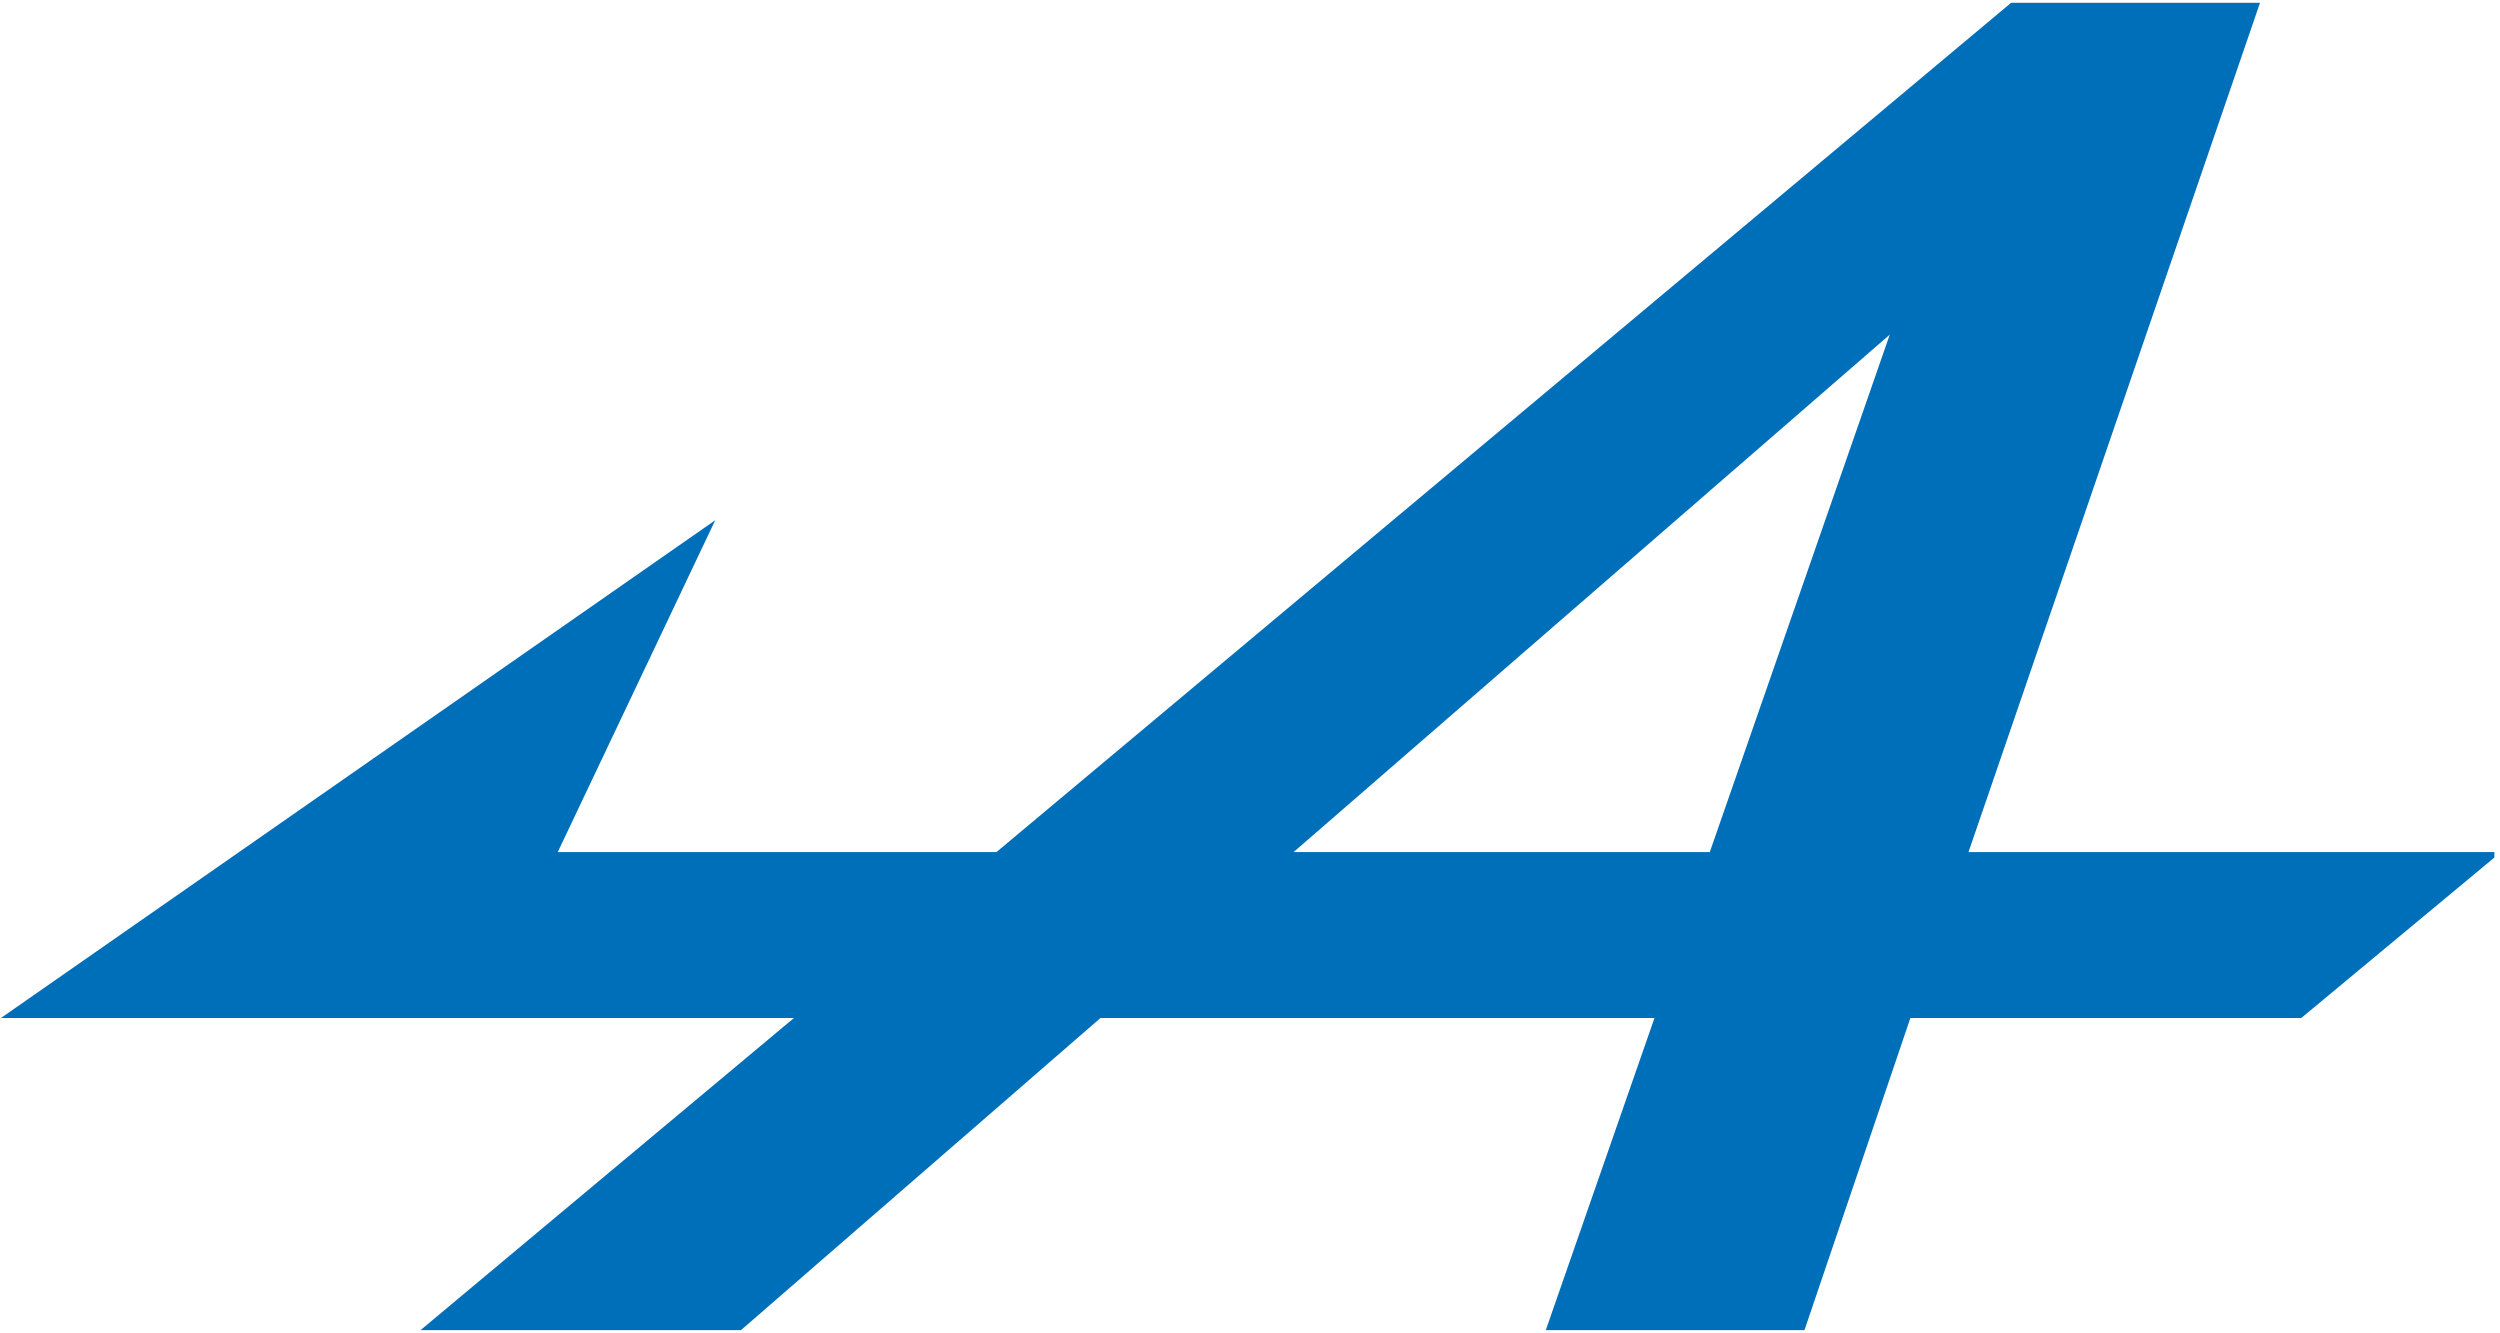
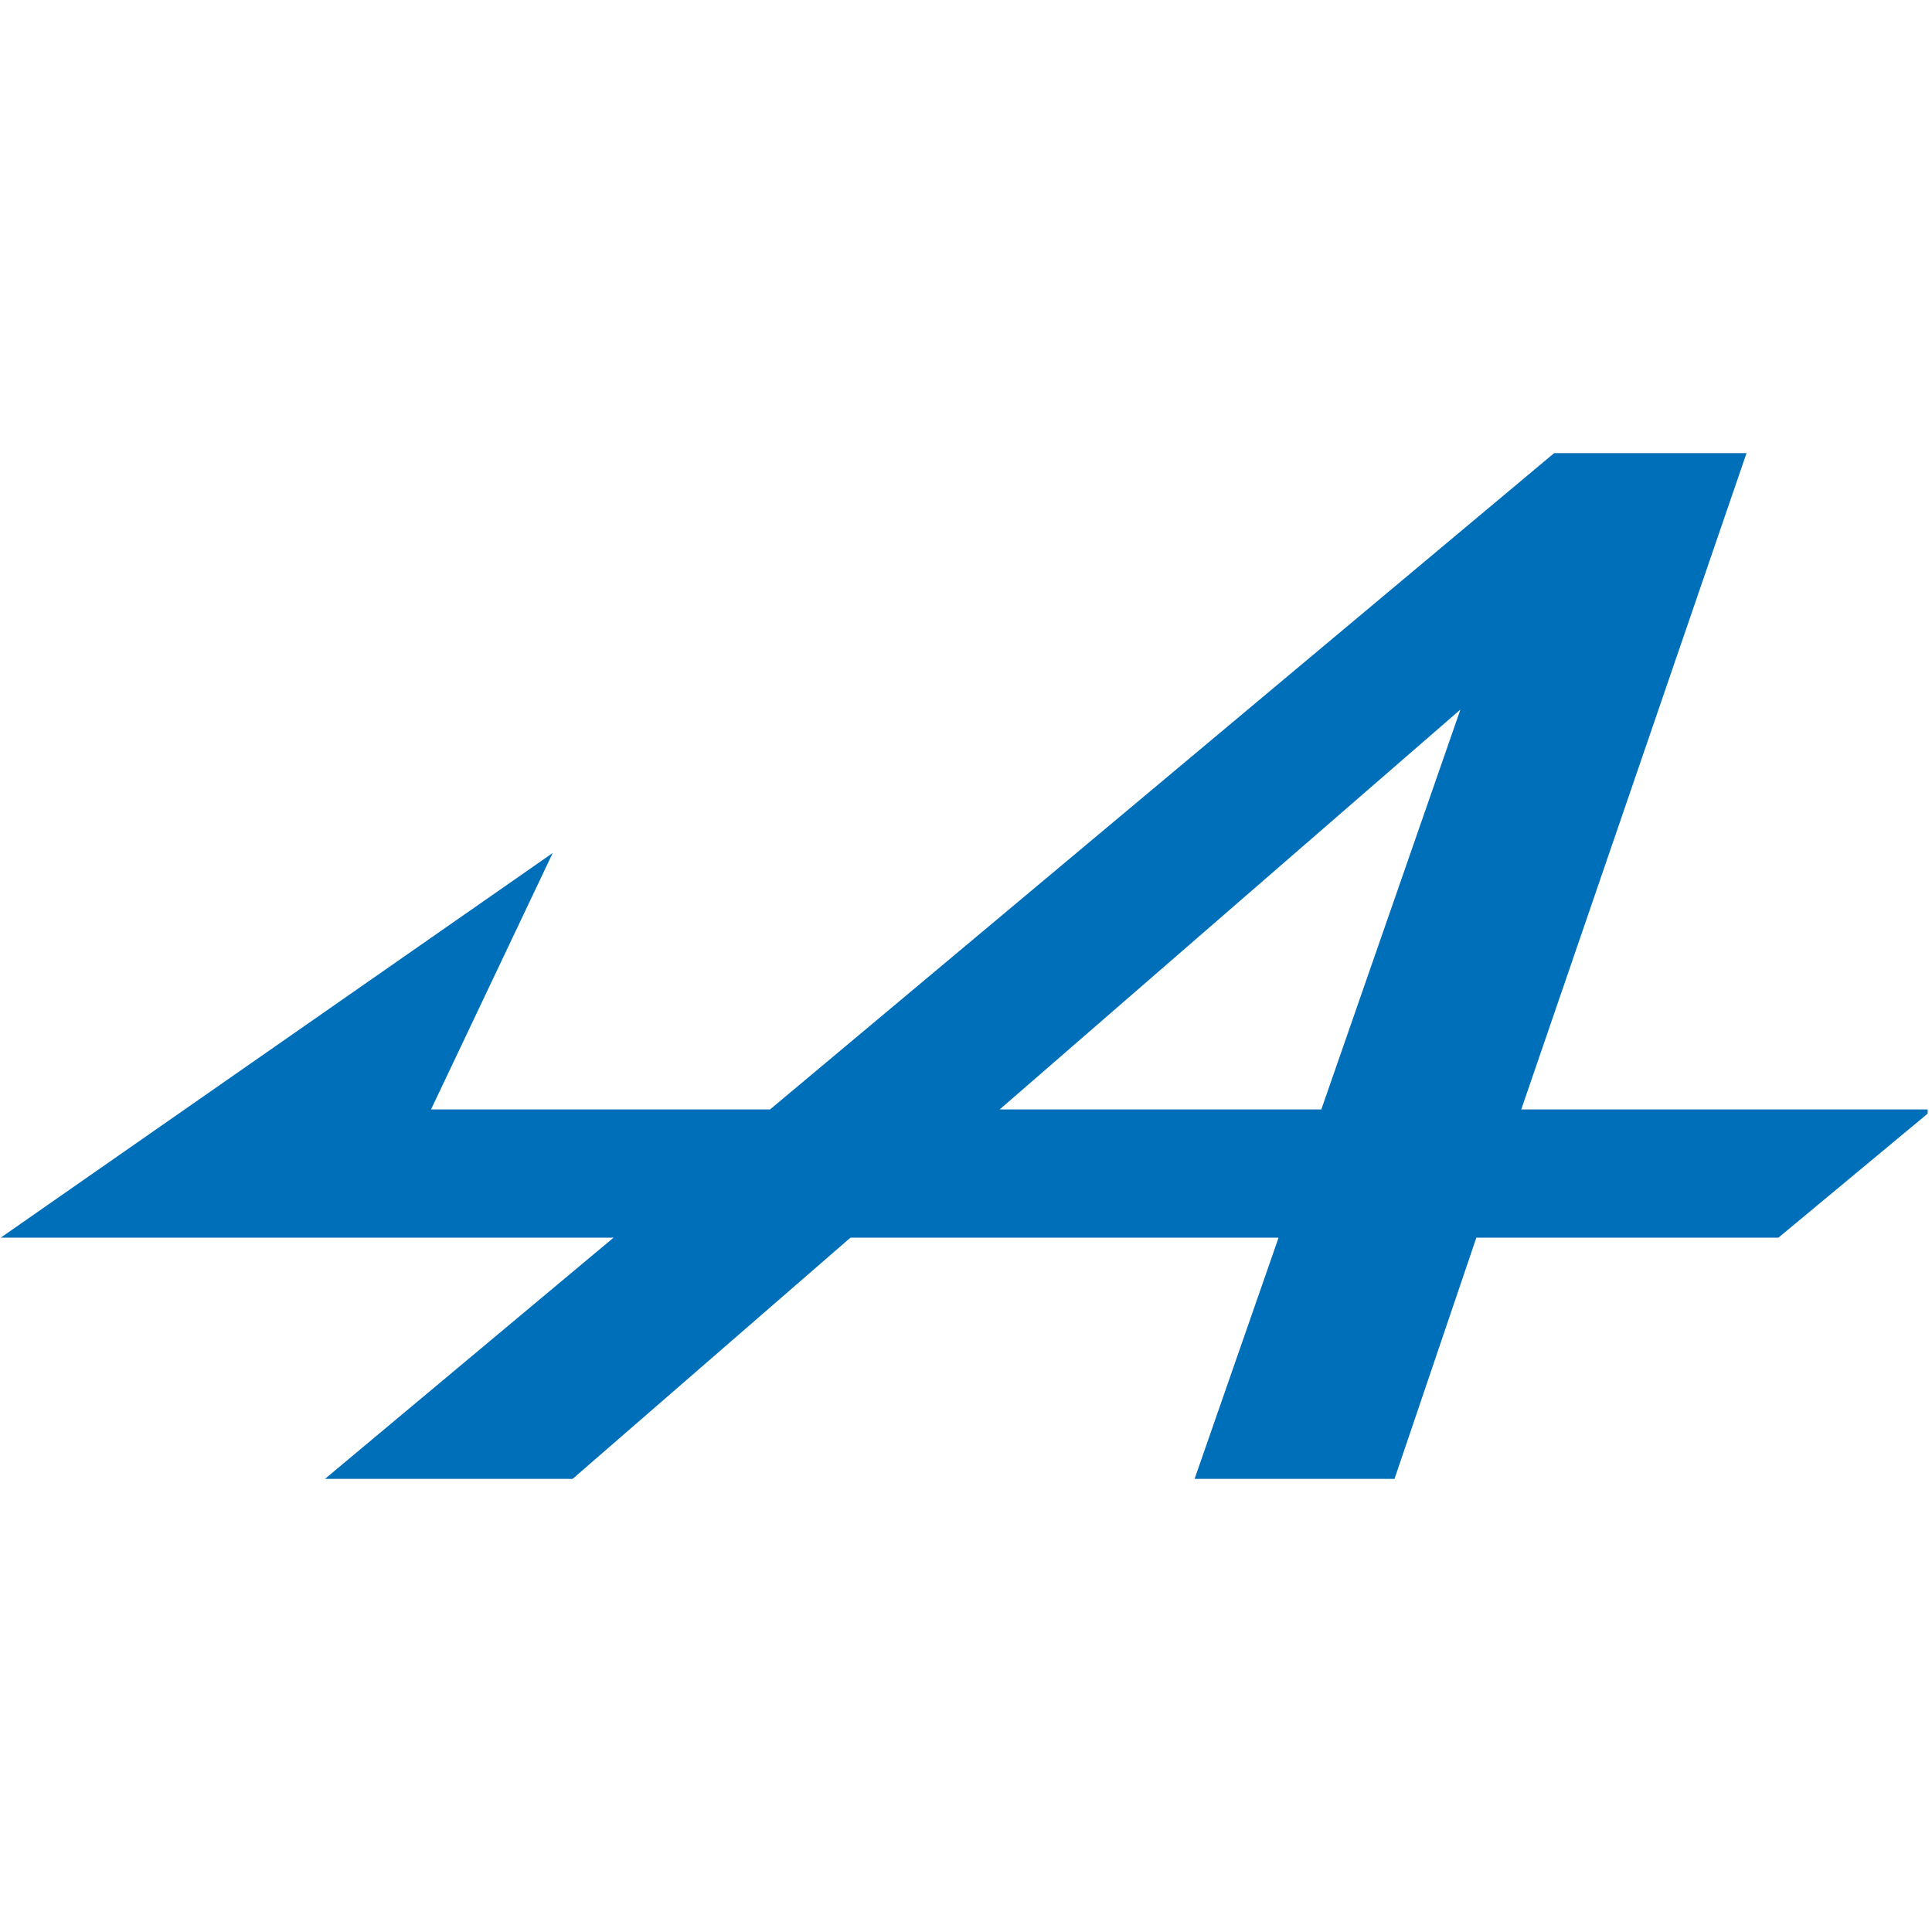
- <svg xmlns="http://www.w3.org/2000/svg" id="Layer_1" data-name="Layer 1" width="133.35" height="71.1" viewBox="0 0 133.35 71.1">
+ <svg xmlns="http://www.w3.org/2000/svg" id="Layer_1" data-name="Layer 1" width="400" height="400" viewBox="0 0 133.35 71.1">
  <defs>
    <clipPath id="clip-path" transform="translate(-317.55 -348.45)">
      <rect x="317.4" y="348.6" width="133.2" height="70.8" style="fill:none" />
    </clipPath>
  </defs>
  <g id="layer1">
    <g id="g2999">
      <g style="clip-path:url(#clip-path)">
        <g id="g3001">
          <path id="path3007" d="M422.55,393.9l15.6-45.45H425l-54.3,45.45h-23.4l8.4-17.7-38.1,26.55h42.3l-20.1,16.8h17.1l19.35-16.8h29.55l-5.85,16.8h13.8l5.7-16.8h20.85l10.65-8.85Zm-13.8,0h-22.2l31.8-27.6" transform="translate(-317.55 -348.45)" style="fill:#006fba" />
        </g>
      </g>
    </g>
  </g>
</svg>
